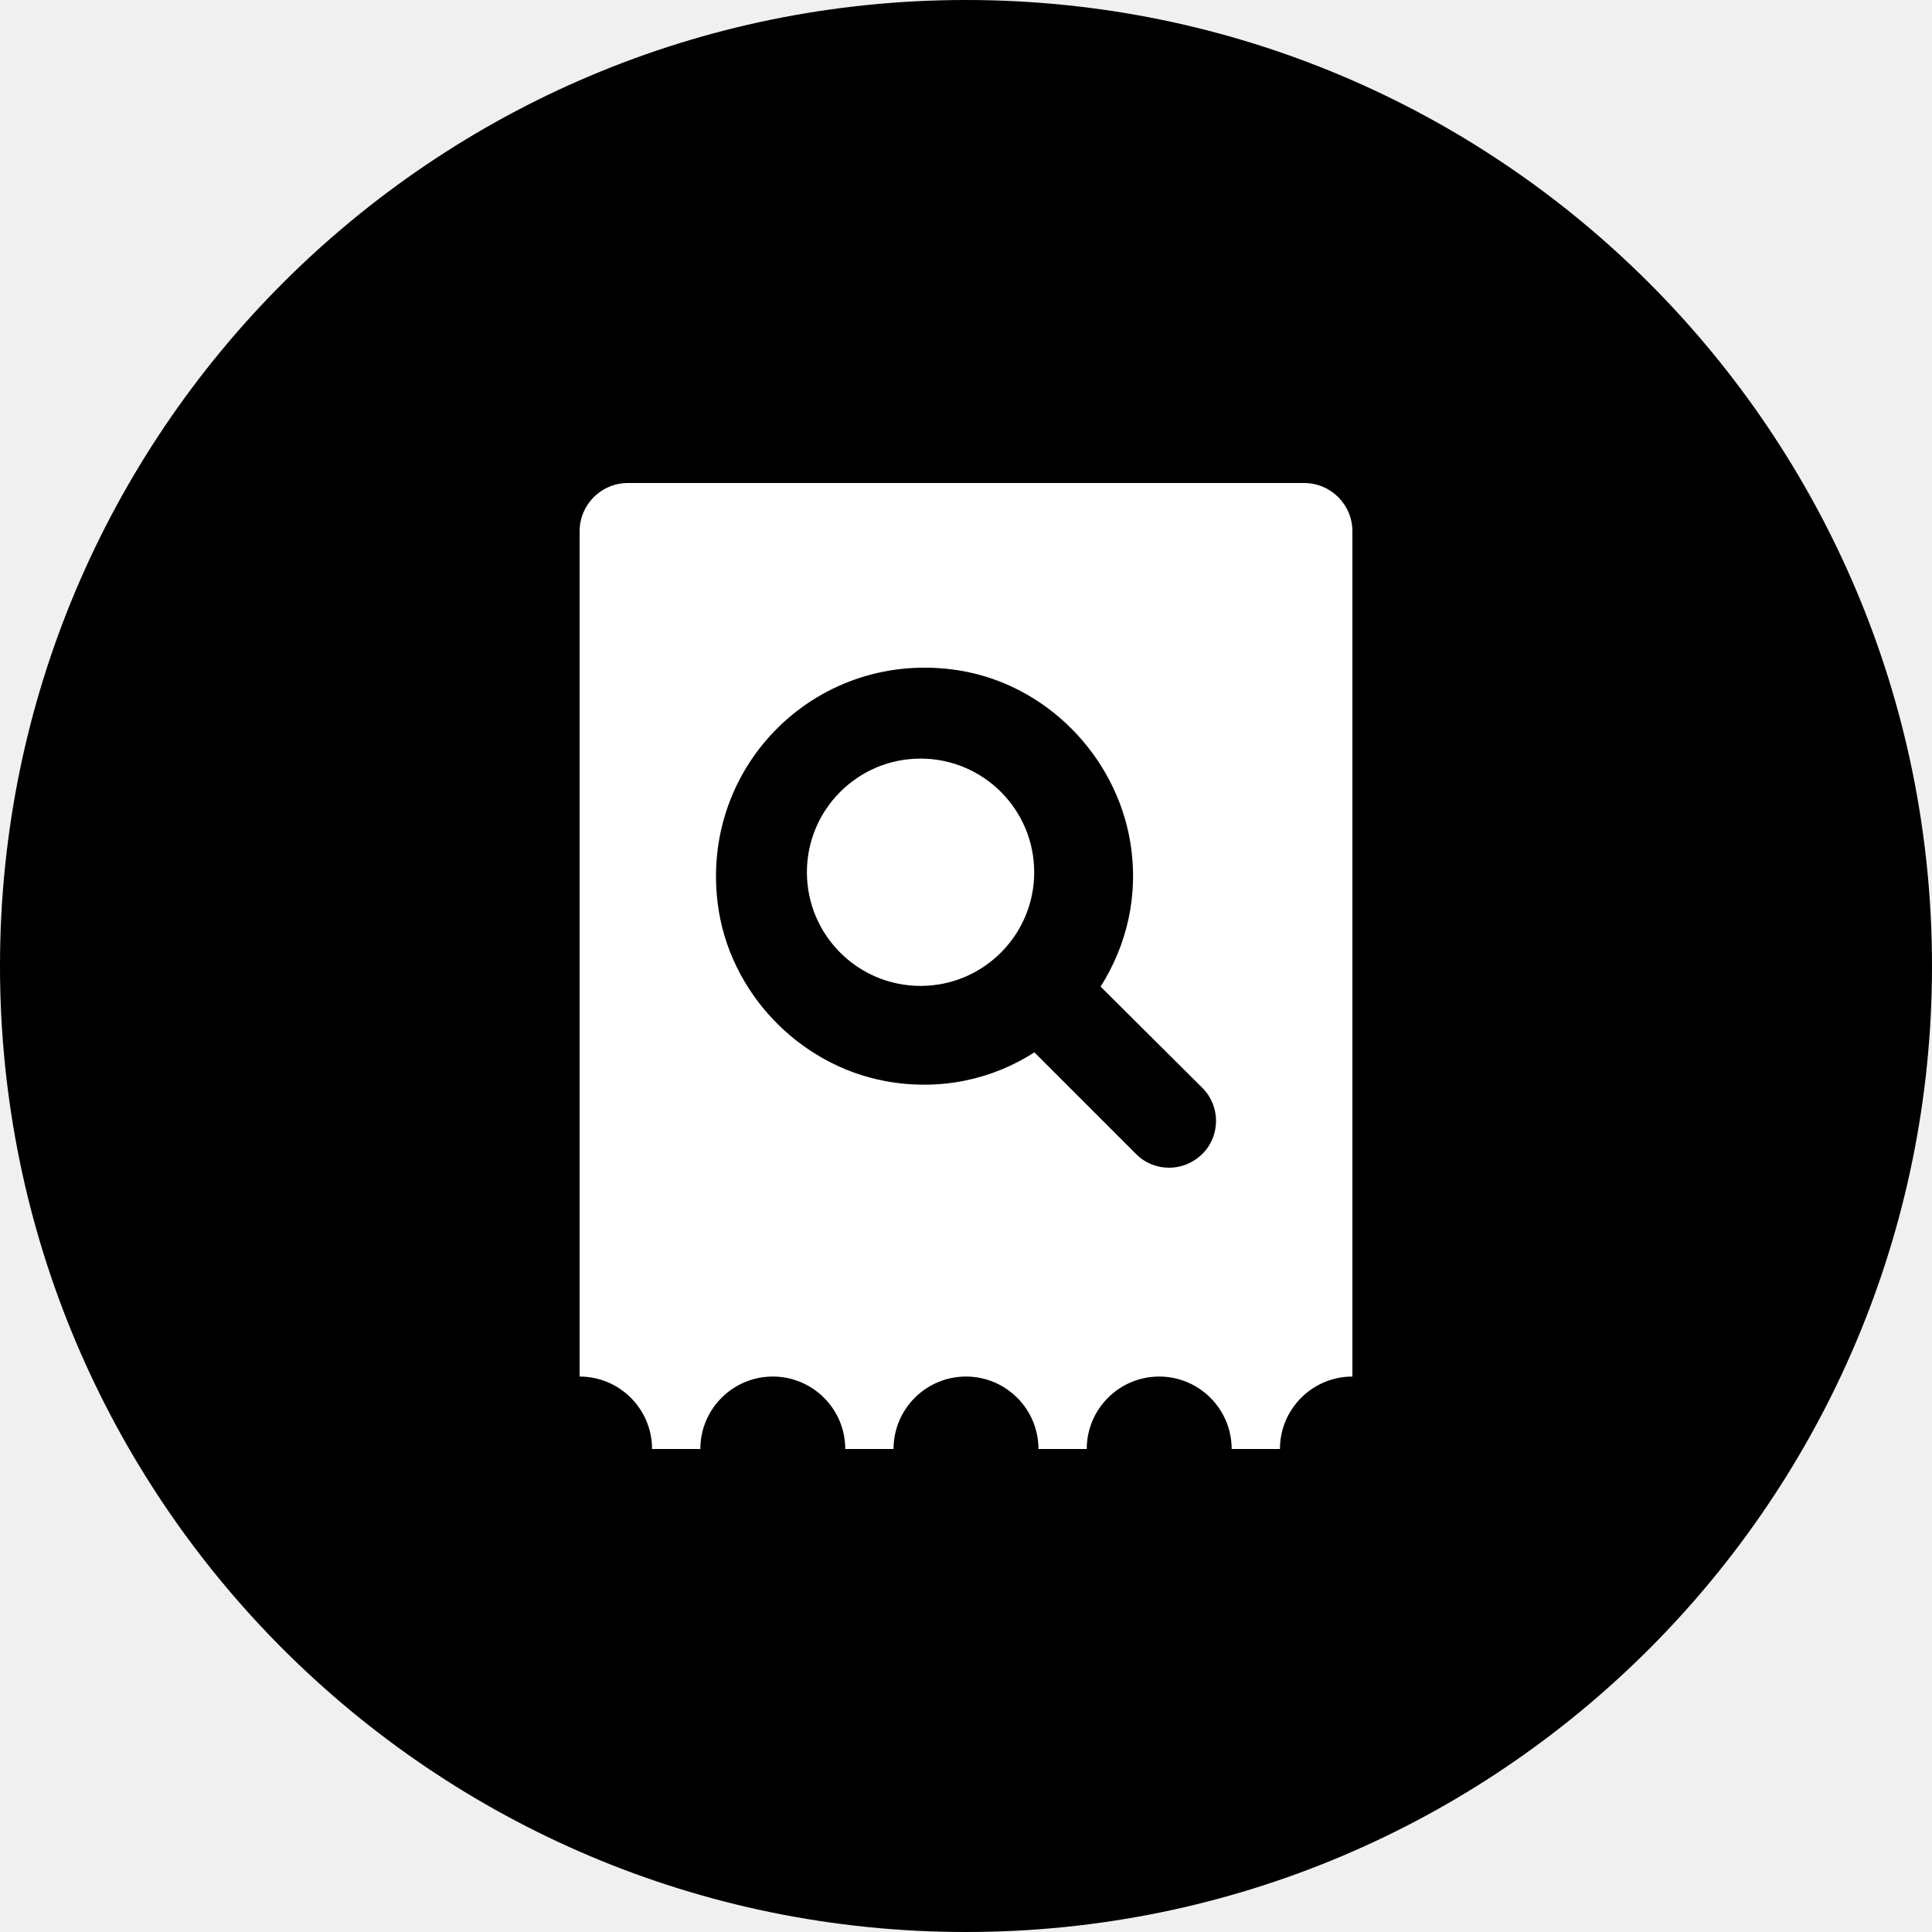
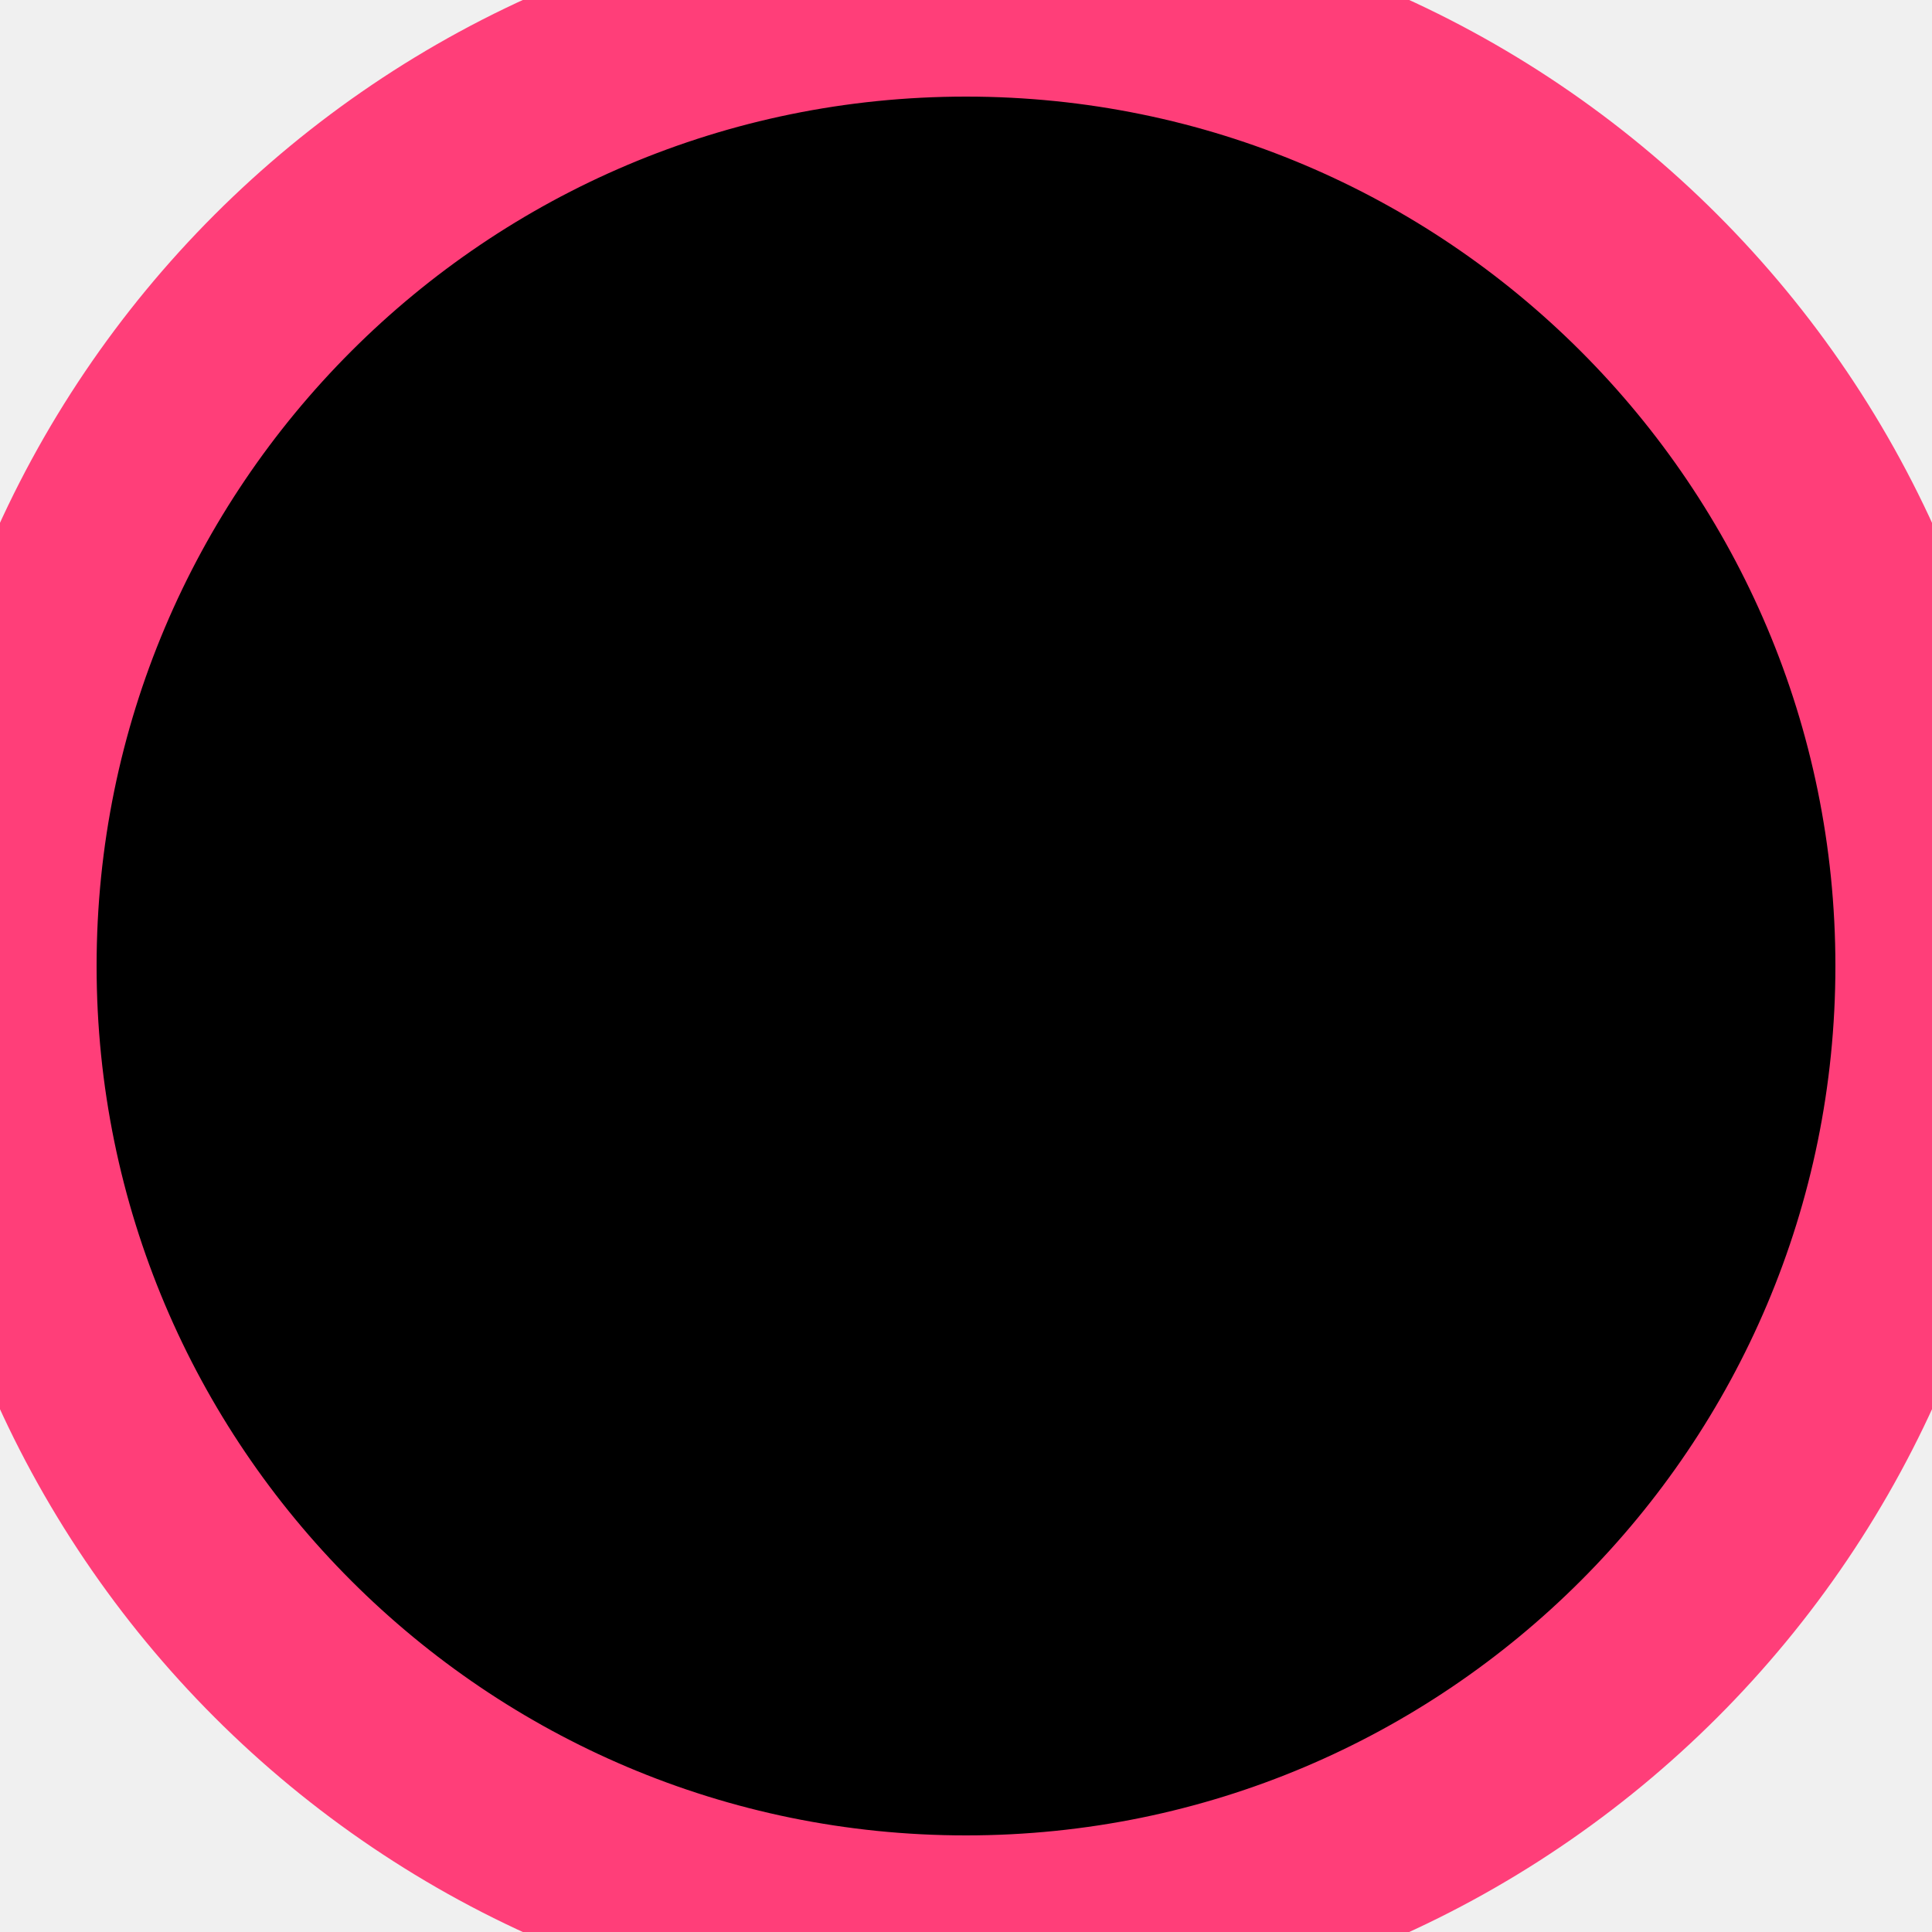
- <svg xmlns="http://www.w3.org/2000/svg" width="40" height="40" viewBox="0 0 40 40" fill="none">
-   <rect width="40" height="40" rx="20" fill="currentColor" />
-   <path fill-rule="evenodd" clip-rule="evenodd" d="M12 11C12 10.448 12.448 10 13 10H27C27.552 10 28 10.448 28 11V28.5C27.172 28.5 26.5 29.172 26.5 30H25.5C25.5 29.172 24.828 28.5 24 28.5C23.172 28.5 22.5 29.172 22.5 30H21.5C21.5 29.172 20.828 28.5 20 28.5C19.172 28.5 18.5 29.172 18.5 30H17.5C17.5 29.172 16.828 28.5 16 28.5C15.172 28.5 14.5 29.172 14.5 30H13.5C13.5 29.172 12.828 28.5 12 28.5V11ZM21.416 21.788C20.554 22.344 19.47 22.594 18.33 22.383C16.527 22.047 15.09 20.533 14.86 18.711C14.495 15.826 16.949 13.42 19.854 13.88C21.656 14.168 23.104 15.644 23.401 17.436C23.583 18.549 23.324 19.574 22.787 20.427L24.896 22.526C25.27 22.9 25.27 23.514 24.896 23.888C24.513 24.271 23.899 24.271 23.525 23.897L21.416 21.788ZM16.706 18.059C16.706 16.76 17.76 15.706 19.059 15.706C20.358 15.706 21.412 16.76 21.412 18.059C21.412 19.358 20.358 20.412 19.059 20.412C17.76 20.412 16.706 19.358 16.706 18.059Z" fill="white" />
+ <svg xmlns="http://www.w3.org/2000/svg" width="40" height="40" viewBox="0 0 40 40">
+   <rect width="40" height="40" rx="20" fill="currentColor" stroke="#ff3e79" stroke-width="4" stroke-location="inside" />
+   <path fill-rule="evenodd" clip-rule="evenodd" d="M12 11C12 10.448 12.448 10 13 10H27C27.552 10 28 10.448 28 11V28.5C27.172 28.5 26.5 29.172 26.5 30H25.5C25.5 29.172 24.828 28.5 24 28.5C23.172 28.5 22.5 29.172 22.5 30H21.5C21.5 29.172 20.828 28.5 20 28.5C19.172 28.5 18.5 29.172 18.5 30H17.5C17.5 29.172 16.828 28.5 16 28.5C15.172 28.5 14.5 29.172 14.5 30H13.5C13.5 29.172 12.828 28.5 12 28.5V11ZM21.416 21.788C20.554 22.344 19.47 22.594 18.33 22.383C16.527 22.047 15.09 20.533 14.86 18.711C14.495 15.826 16.949 13.42 19.854 13.88C21.656 14.168 23.104 15.644 23.401 17.436C23.583 18.549 23.324 19.574 22.787 20.427L24.896 22.526C25.27 22.9 25.27 23.514 24.896 23.888C24.513 24.271 23.899 24.271 23.525 23.897L21.416 21.788ZM16.706 18.059C16.706 16.76 17.76 15.706 19.059 15.706C20.358 15.706 21.412 16.76 21.412 18.059C21.412 19.358 20.358 20.412 19.059 20.412C17.76 20.412 16.706 19.358 16.706 18.059Z" />
</svg>
